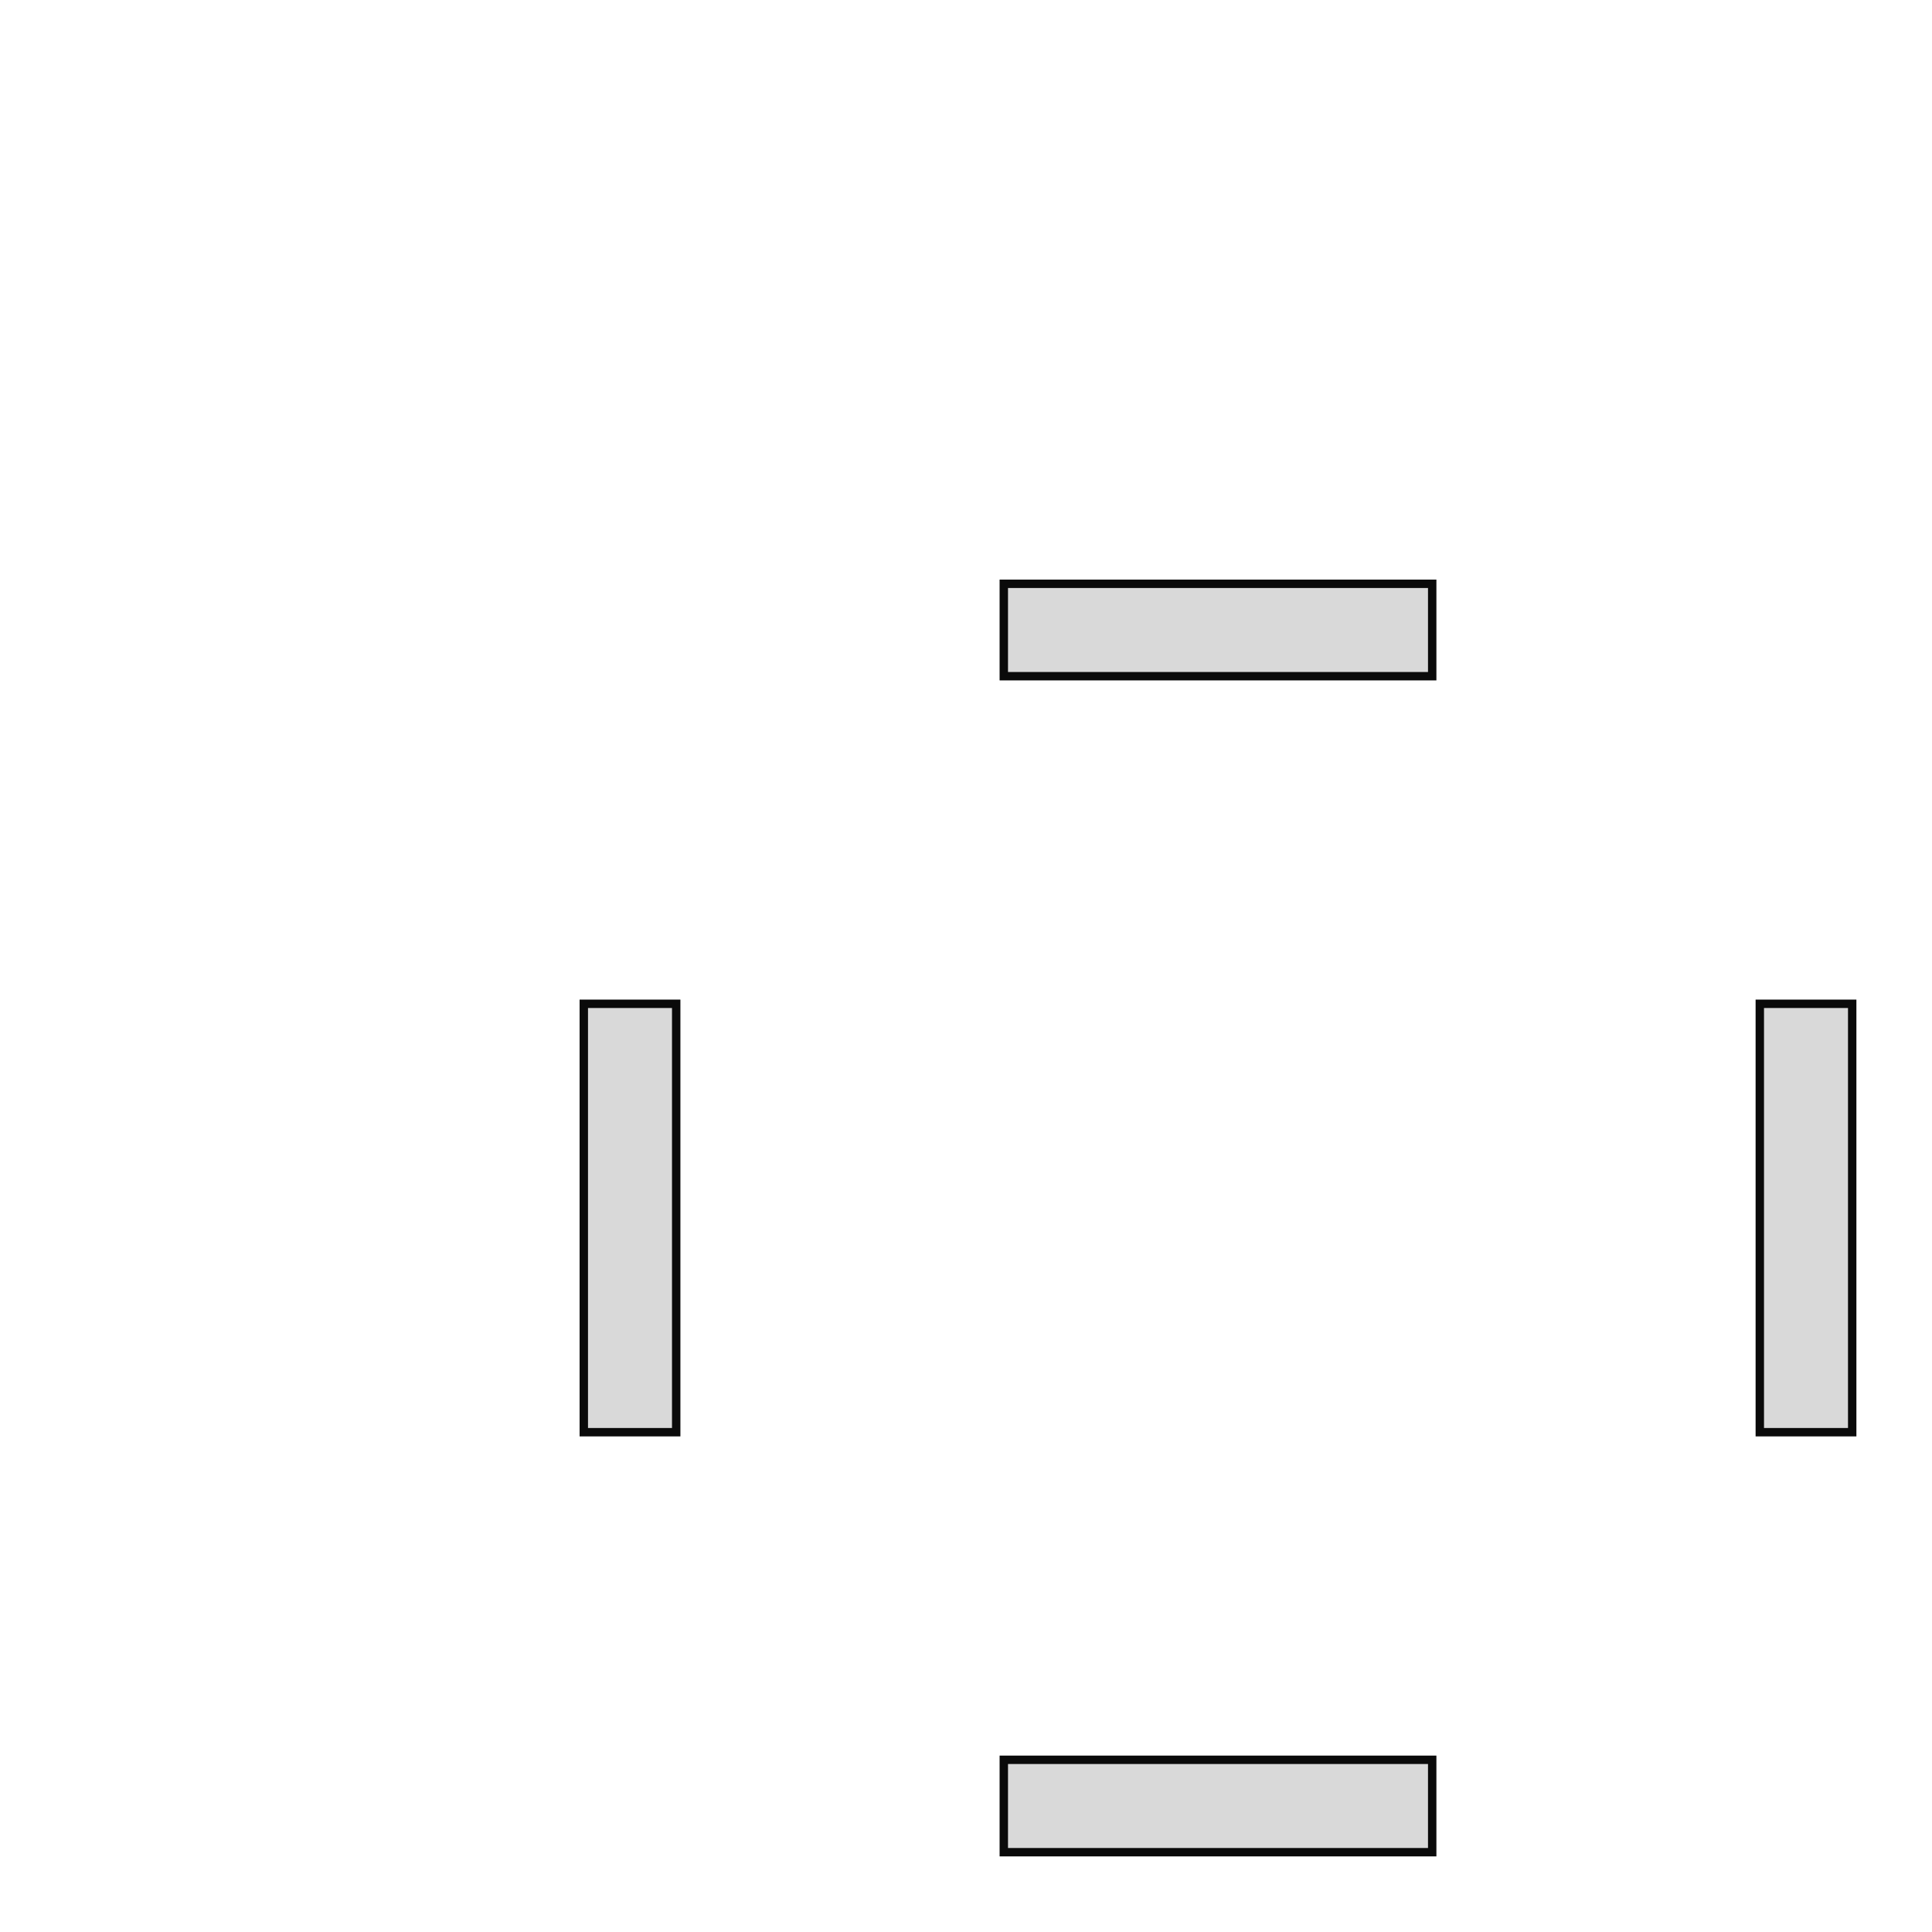
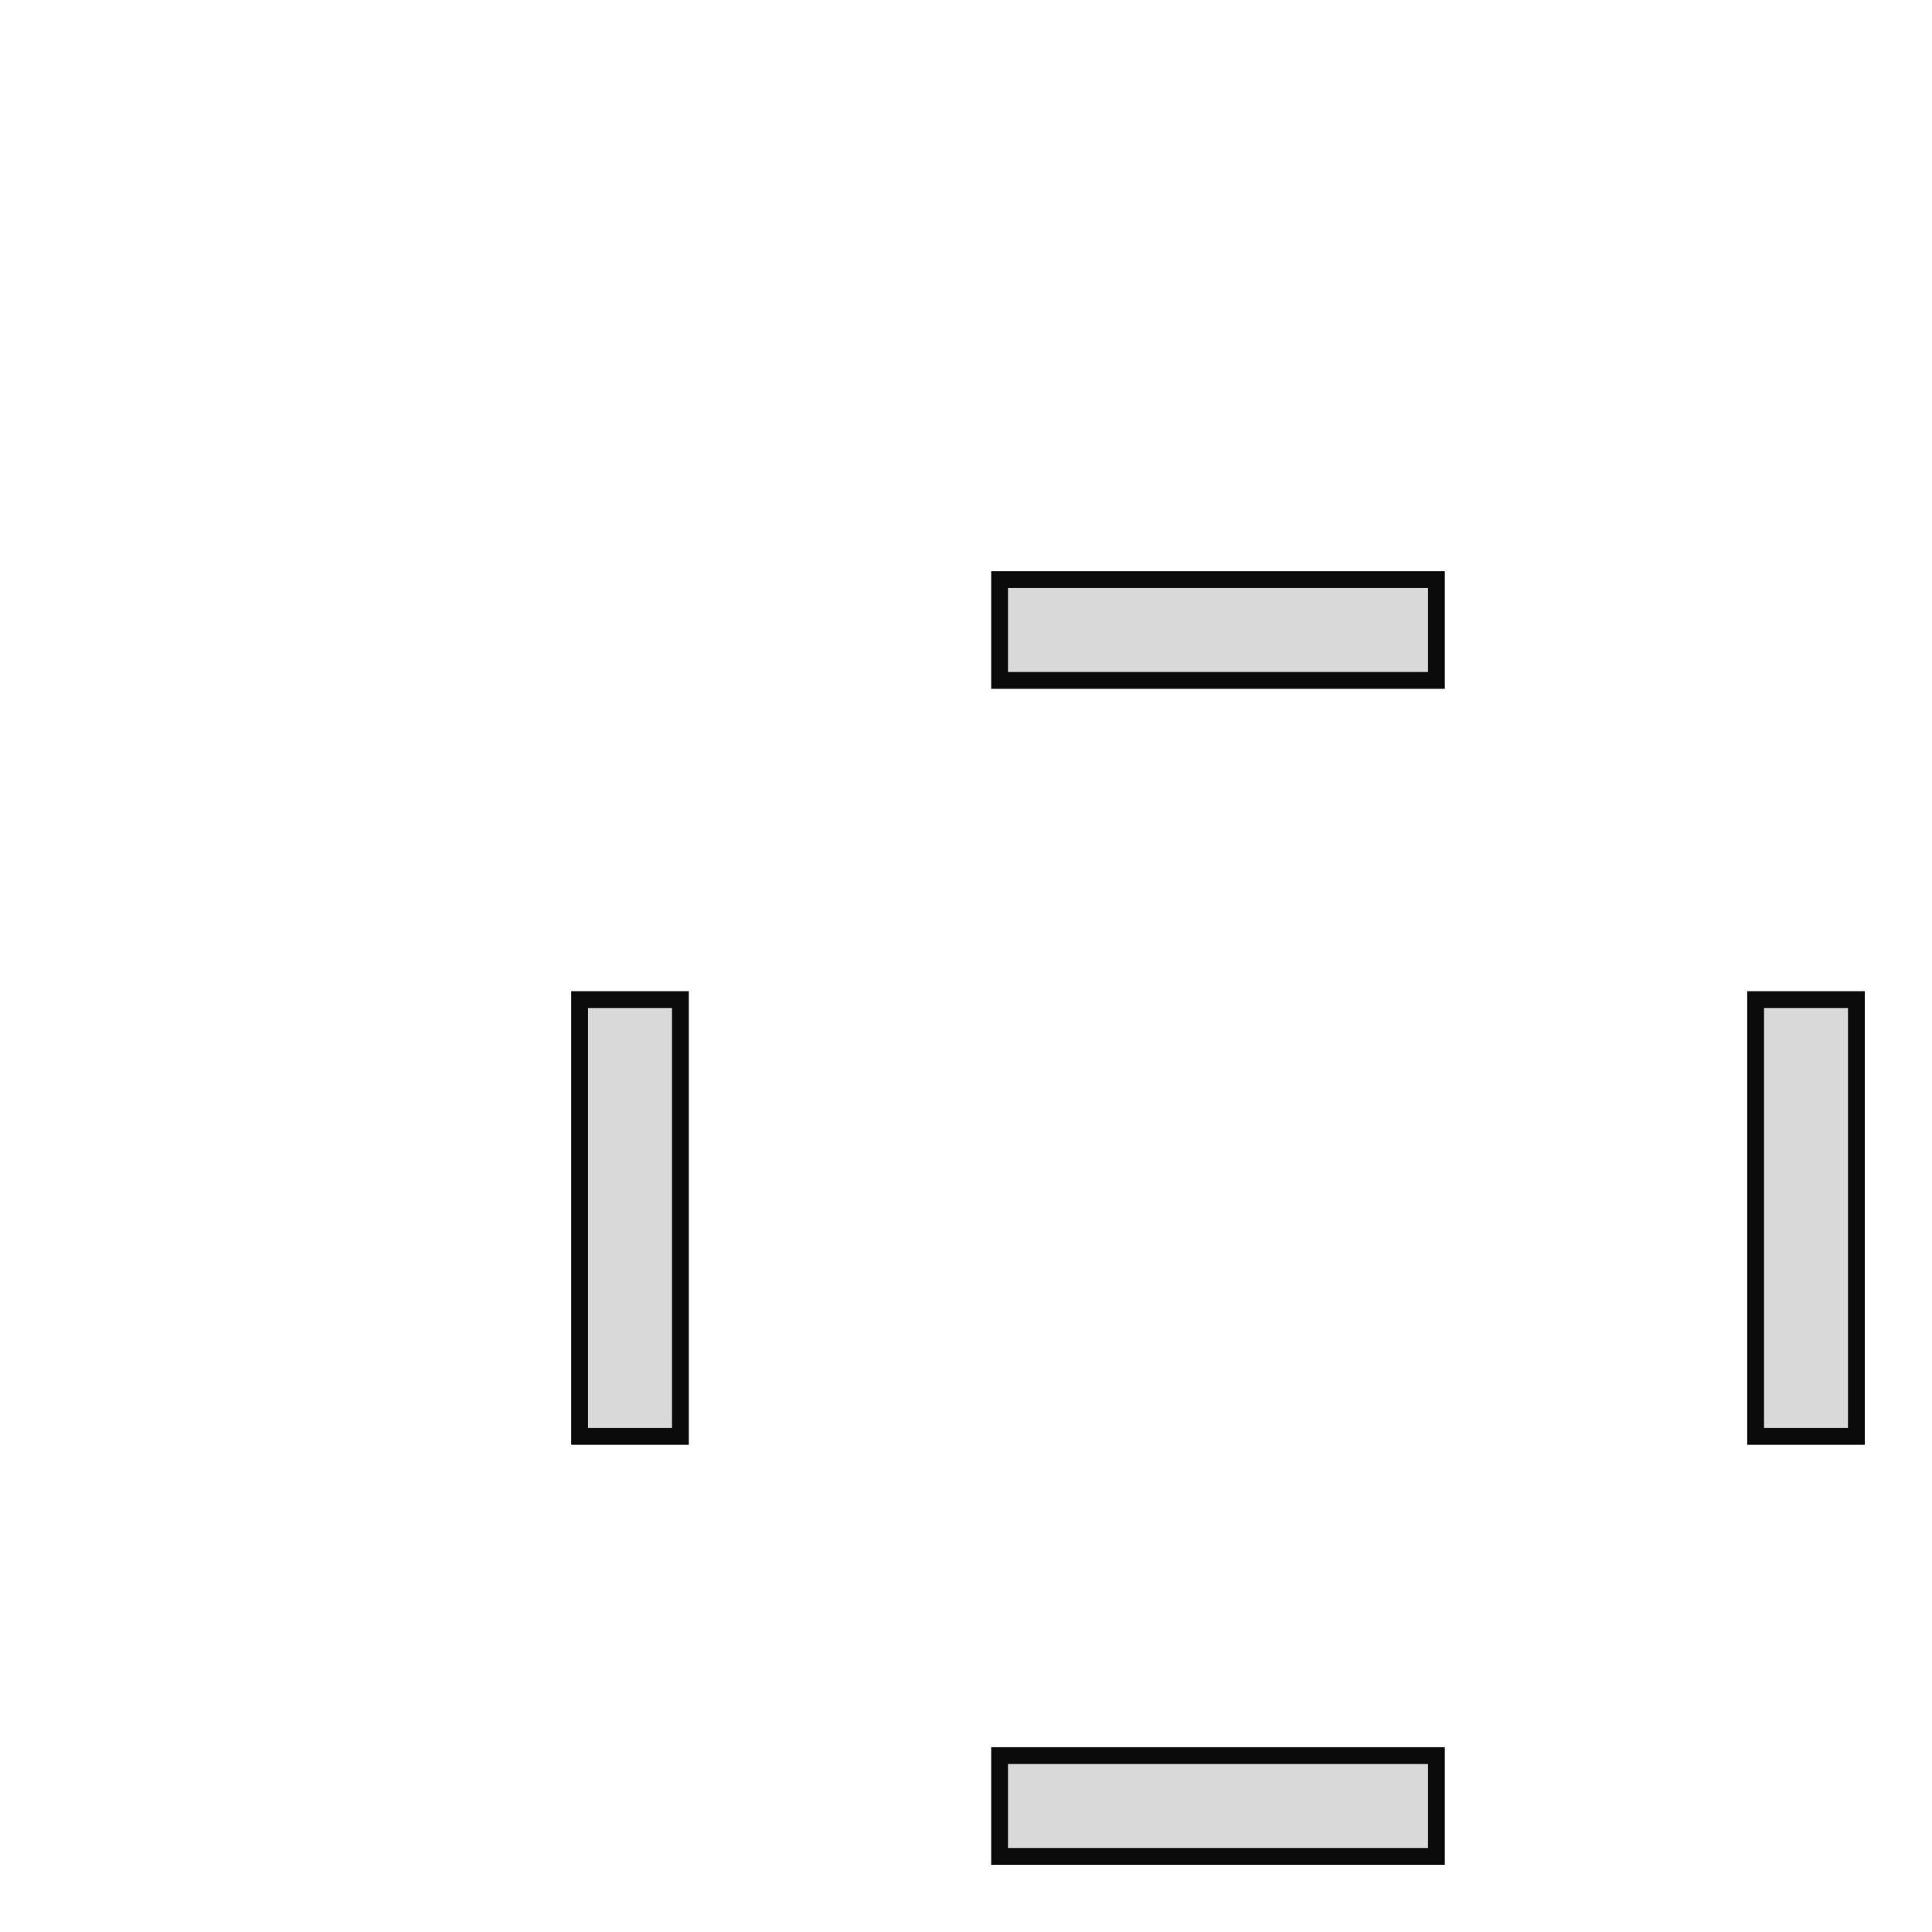
<svg xmlns="http://www.w3.org/2000/svg" width="23" height="23" viewBox="0 0 23 23" fill="none">
-   <path d="M7 11.95H6.95V12V17V17.05H7H8H8.05V17V12V11.95H8H7ZM11.95 22V22.05H12H17H17.05V22V21V20.95H17H12H11.95V21V22ZM21 11.95H20.95V12V17V17.05H21H22H22.05V17V12V11.95H22H21ZM11.95 8V8.05H12L17 8.05H17.05V8V7V6.95L17 6.95L12 6.95H11.95V7V8Z" fill="#D9D9D9" stroke="#0A0A0A" stroke-width="0.1" />
+   <path d="M7 11.9H6.9V12V17V17.1H7H8H8.1V17V12V11.9H8H7ZM11.9 22V22.1H12H17H17.1V22V21V20.9H17H12H11.9V21V22ZM21 11.9H20.9V12V17V17.1H21H22H22.1V17V12V11.9H22H21ZM11.9 8V8.1H12L17 8.1H17.1V8V7V6.9L17 6.9L12 6.9L11.9 6.9V7V8Z" fill="#D9D9D9" stroke="#0A0A0A" stroke-width="0.2" />
</svg>
